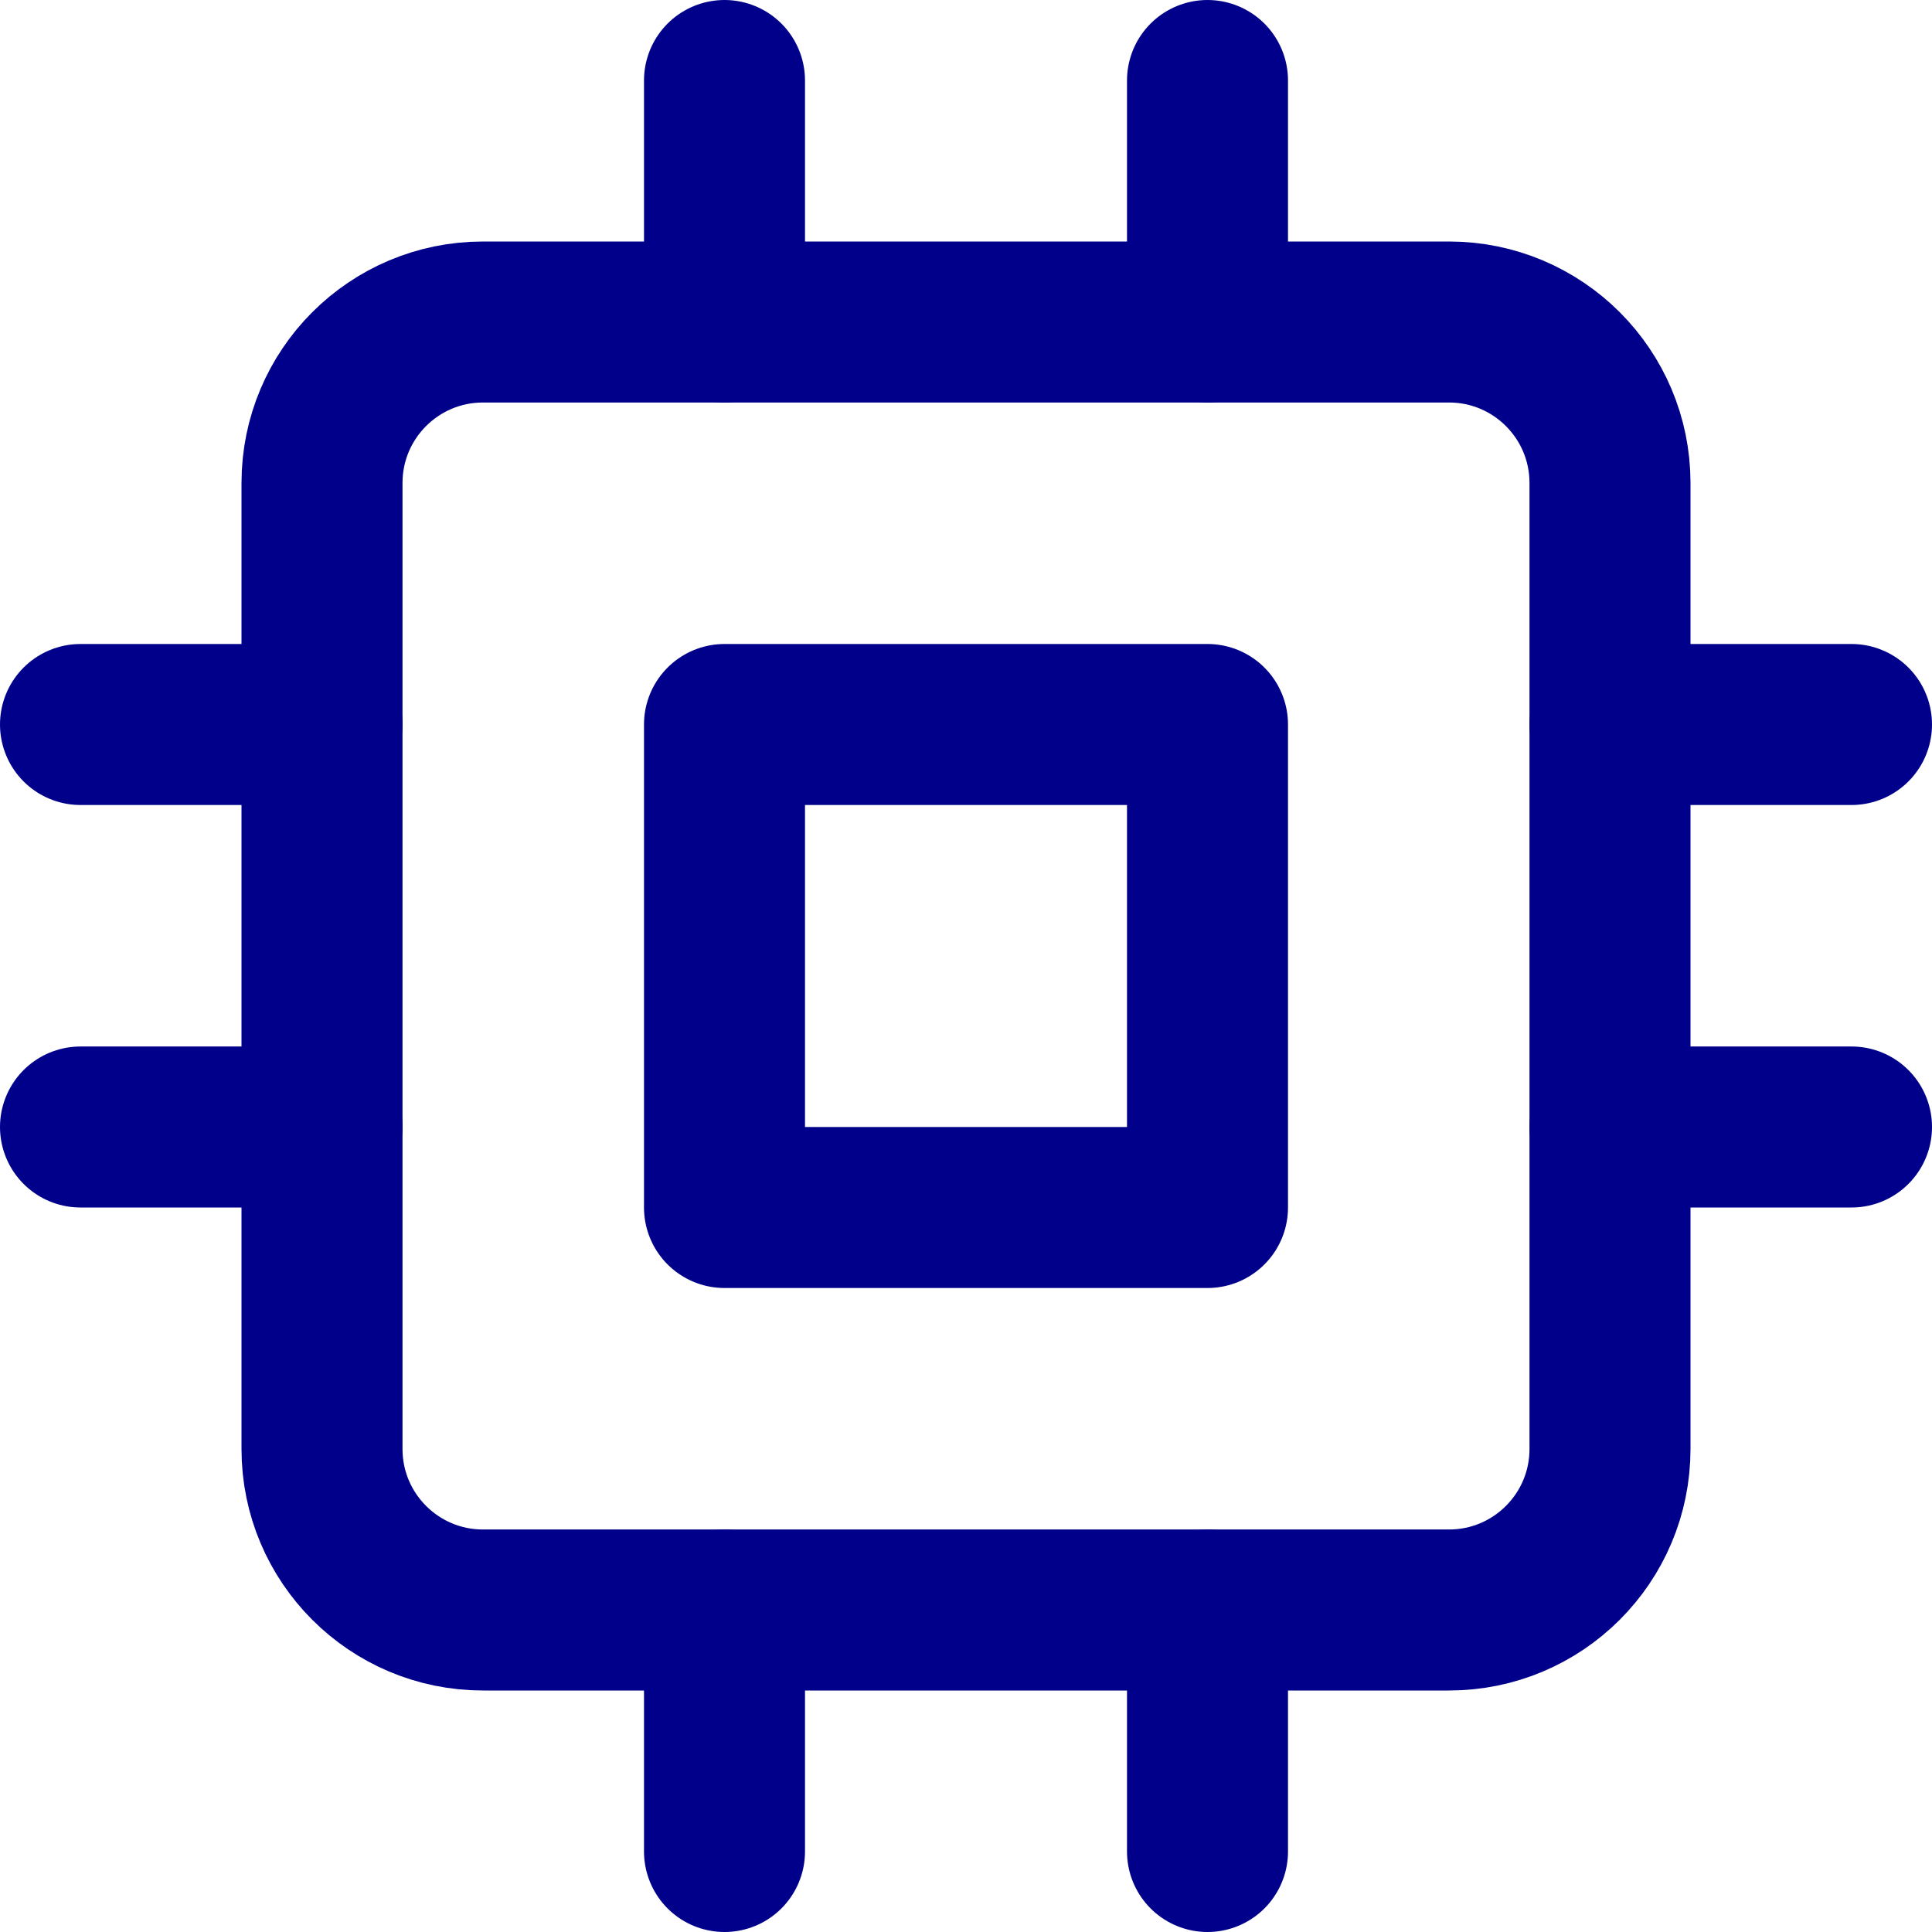
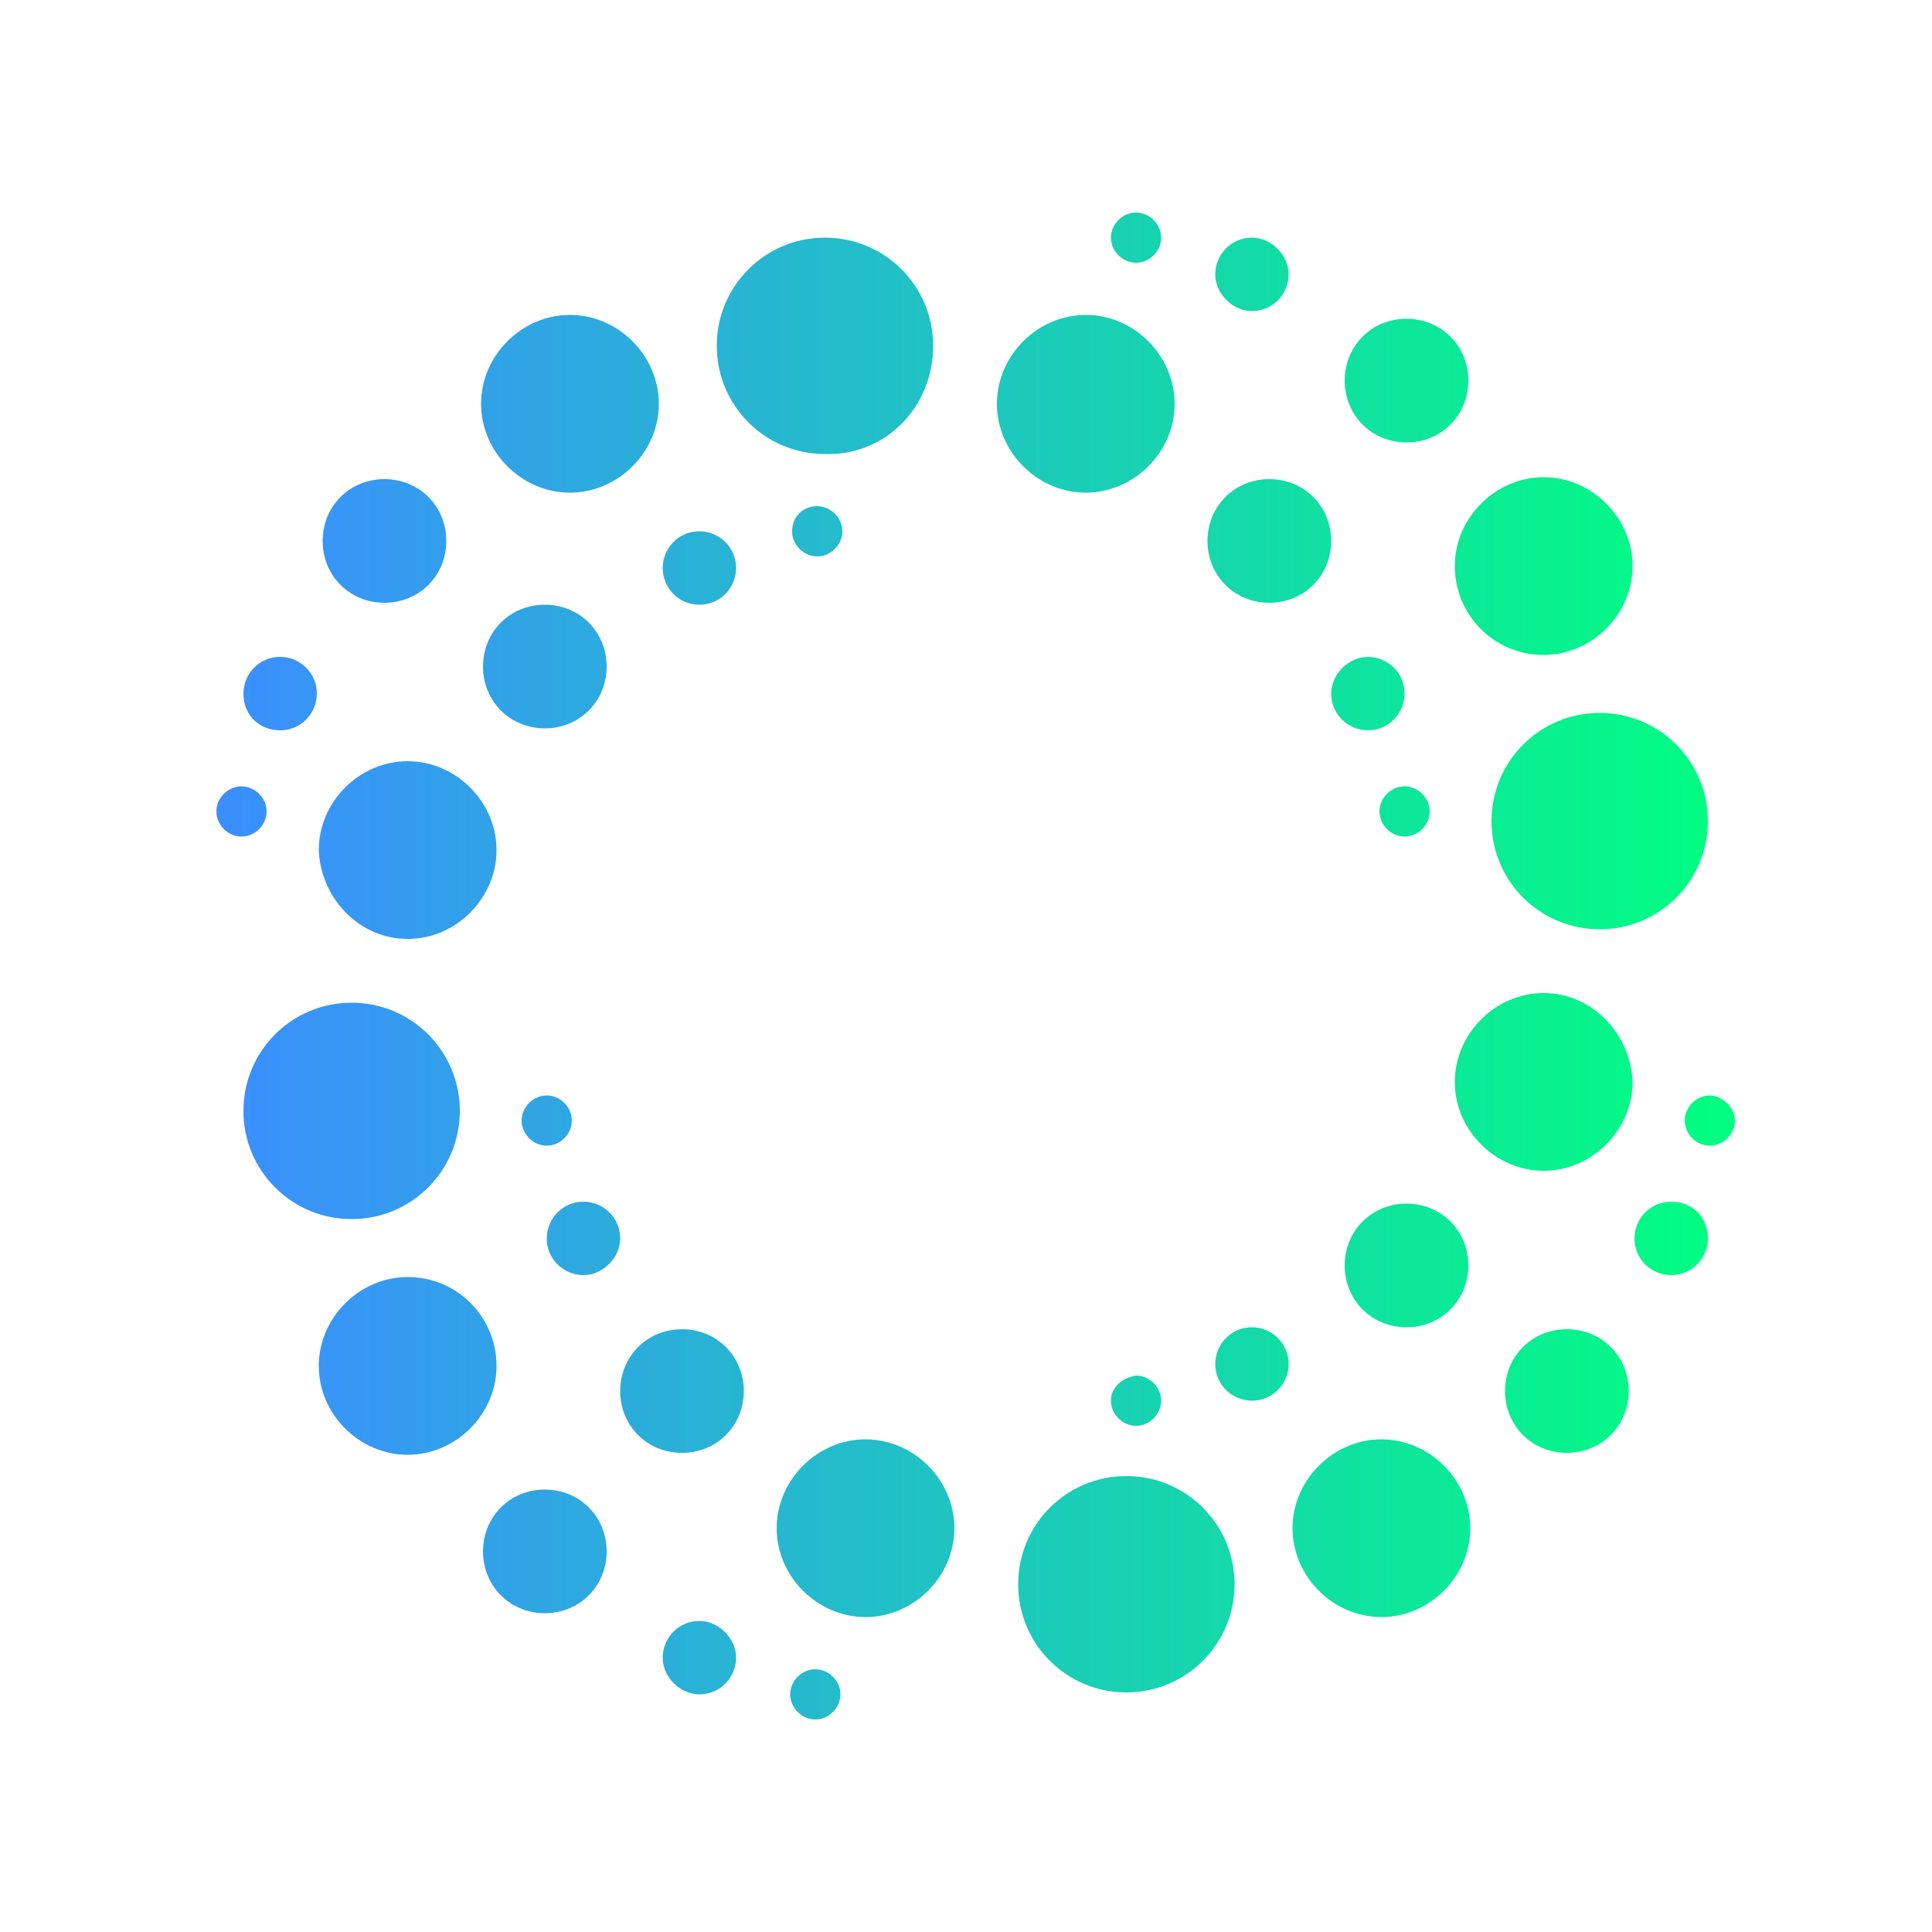
- <svg xmlns="http://www.w3.org/2000/svg" viewBox="0 0 24 24" fill="none" stroke="darkblue" stroke-width="2" stroke-linecap="round" stroke-linejoin="round" class="feather feather-cpu">
-   <rect x="4" y="4" width="16" height="16" rx="2" ry="2" />
-   <rect x="9" y="9" width="6" height="6" />
-   <line x1="9" y1="1" x2="9" y2="4" />
-   <line x1="15" y1="1" x2="15" y2="4" />
-   <line x1="9" y1="20" x2="9" y2="23" />
-   <line x1="15" y1="20" x2="15" y2="23" />
-   <line x1="20" y1="9" x2="23" y2="9" />
-   <line x1="20" y1="14" x2="23" y2="14" />
-   <line x1="1" y1="9" x2="4" y2="9" />
-   <line x1="1" y1="14" x2="4" y2="14" />
+ <svg xmlns="http://www.w3.org/2000/svg" viewBox="0 0 100 100">
+   <defs>
+     <linearGradient id="grad1" x1="0%" y1="0%" x2="100%">
+       <stop offset="0%" style="stop-color:#3C8DFF;stop-opacity:1" />
+       <stop offset="100%" style="stop-color:#00FF7F;stop-opacity:1" />
+     </linearGradient>
+   </defs>
+   <g transform="translate(0, 0) scale(1)" fill="url(#grad1)">
+     <path d="M29.5,25.5c2.5,0,4.6-2.1,4.6-4.6s-2.1-4.6-4.6-4.6c-2.5,0-4.6,2.1-4.6,4.6S27,25.5,29.5,25.5z M27,58c0,0.7,0.6,1.3,1.3,1.3c0.7,0,1.3-0.6,1.3-1.3s-0.6-1.3-1.3-1.3C27.6,56.7,27,57.3,27,58z M36.2,31.3c1.1,0,1.9-0.9,1.9-1.9c0-1.1-0.9-1.9-1.9-1.9c-1.1,0-1.9,0.9-1.9,1.9C34.3,30.4,35.1,31.3,36.2,31.3z M21.1,48.6c2.5,0,4.6-2.1,4.6-4.6c0-2.5-2.1-4.6-4.6-4.6s-4.6,2.1-4.6,4.6C16.6,46.5,18.6,48.6,21.1,48.6z M14.5,37.8c1.1,0,1.9-0.9,1.9-1.9c0-1.1-0.9-1.9-1.9-1.9c-1.1,0-1.9,0.9-1.9,1.9C12.6,37,13.4,37.8,14.5,37.8z M13.8,42c0-0.7-0.6-1.3-1.3-1.3c-0.7,0-1.3,0.6-1.3,1.3s0.6,1.3,1.3,1.3C13.2,43.3,13.8,42.7,13.8,42z M19.9,31.2c1.8,0,3.2-1.4,3.2-3.2s-1.4-3.2-3.2-3.2c-1.8,0-3.2,1.4-3.2,3.2S18.1,31.2,19.9,31.2z M58.8,13.6c0.7,0,1.3-0.6,1.3-1.3c0-0.7-0.6-1.3-1.3-1.3c-0.7,0-1.3,0.6-1.3,1.3C57.5,13,58.1,13.6,58.8,13.6z M23.8,57.5c0-3.1-2.5-5.6-5.6-5.6c-3.1,0-5.6,2.5-5.6,5.6s2.5,5.6,5.6,5.6C21.3,63.1,23.8,60.6,23.8,57.5z M79.9,33.9c2.5,0,4.6-2.1,4.6-4.6s-2.1-4.6-4.6-4.6s-4.6,2.1-4.6,4.6S77.3,33.9,79.9,33.9z M69.6,65.5c0,1.8,1.4,3.2,3.2,3.2c1.8,0,3.2-1.4,3.2-3.2s-1.4-3.2-3.2-3.2C71,62.3,69.6,63.7,69.6,65.5z M72.8,22.9c1.8,0,3.2-1.4,3.2-3.2c0-1.8-1.4-3.2-3.2-3.2c-1.8,0-3.2,1.4-3.2,3.2C69.6,21.5,71,22.9,72.8,22.9z M65.7,31.2c1.8,0,3.2-1.4,3.2-3.2s-1.4-3.2-3.2-3.2c-1.8,0-3.2,1.4-3.2,3.2S63.9,31.2,65.7,31.2z M77.2,42.5c0,3.1,2.5,5.6,5.6,5.6c3.1,0,5.6-2.5,5.6-5.6s-2.5-5.6-5.6-5.6C79.7,36.9,77.2,39.4,77.2,42.5z M74,42c0-0.7-0.6-1.3-1.3-1.3c-0.7,0-1.3,0.6-1.3,1.3s0.6,1.3,1.3,1.3C73.4,43.3,74,42.7,74,42z M64.8,16.1c1.1,0,1.9-0.9,1.9-1.9s-0.9-1.9-1.9-1.9c-1.1,0-1.9,0.9-1.9,1.9S63.8,16.1,64.8,16.1z M70.8,37.8c1.1,0,1.9-0.9,1.9-1.9c0-1.1-0.9-1.9-1.9-1.9s-1.9,0.9-1.9,1.9C68.9,37,69.8,37.8,70.8,37.8z M31.4,34.5c0-1.8-1.4-3.2-3.2-3.2c-1.8,0-3.2,1.4-3.2,3.2s1.4,3.2,3.2,3.2C30,37.7,31.4,36.3,31.4,34.5z M64.8,68.7c-1.1,0-1.9,0.9-1.9,1.9c0,1.1,0.9,1.9,1.9,1.9c1.1,0,1.9-0.9,1.9-1.9C66.7,69.6,65.9,68.7,64.8,68.7z M58.3,76.4c-3.1,0-5.6,2.5-5.6,5.6s2.5,5.6,5.6,5.6c3.1,0,5.6-2.5,5.6-5.6S61.4,76.4,58.3,76.4z M71.5,74.5c-2.5,0-4.6,2.1-4.6,4.6s2.1,4.6,4.6,4.6c2.5,0,4.6-2.1,4.6-4.6S74,74.5,71.5,74.5z M57.5,72.5c0,0.7,0.6,1.3,1.3,1.3c0.7,0,1.3-0.6,1.3-1.3c0-0.7-0.6-1.3-1.3-1.3C58.1,71.3,57.5,71.8,57.5,72.5z M88.5,56.7c-0.7,0-1.3,0.6-1.3,1.3s0.6,1.3,1.3,1.3c0.7,0,1.3-0.6,1.3-1.3S89.1,56.7,88.5,56.7z M86.5,62.2c-1.1,0-1.9,0.9-1.9,1.9c0,1.1,0.9,1.9,1.9,1.9c1.1,0,1.9-0.9,1.9-1.9C88.4,63,87.6,62.2,86.5,62.2z M56.2,25.5c2.5,0,4.6-2.1,4.6-4.6s-2.1-4.6-4.6-4.6s-4.6,2.1-4.6,4.6S53.7,25.5,56.2,25.5z M79.9,51.4c-2.5,0-4.6,2.1-4.6,4.6c0,2.5,2.1,4.6,4.6,4.6s4.6-2.1,4.6-4.6C84.4,53.5,82.4,51.4,79.9,51.4z M21.1,66.1c-2.5,0-4.6,2.1-4.6,4.6s2.1,4.6,4.6,4.6s4.6-2.1,4.6-4.6S23.7,66.1,21.1,66.1z M81.1,68.8c-1.8,0-3.2,1.4-3.2,3.2s1.4,3.2,3.2,3.2c1.8,0,3.2-1.4,3.2-3.2S82.9,68.8,81.1,68.8z M30.2,62.2c-1.1,0-1.9,0.9-1.9,1.9c0,1.1,0.9,1.9,1.9,1.9s1.9-0.9,1.9-1.9C32.1,63,31.2,62.2,30.2,62.2z M35.3,68.8c-1.8,0-3.2,1.4-3.2,3.2s1.4,3.2,3.2,3.2c1.8,0,3.2-1.4,3.2-3.2S37.1,68.8,35.3,68.8z M36.2,83.9c-1.1,0-1.9,0.9-1.9,1.9s0.9,1.9,1.9,1.9c1.1,0,1.9-0.9,1.9-1.9S37.2,83.9,36.2,83.9z M28.2,77.1c-1.8,0-3.2,1.4-3.2,3.2c0,1.8,1.4,3.2,3.2,3.2c1.8,0,3.2-1.4,3.2-3.2C31.4,78.5,30,77.1,28.2,77.1z M41,27.5c0,0.7,0.6,1.3,1.3,1.3c0.7,0,1.3-0.6,1.3-1.3c0-0.7-0.6-1.3-1.3-1.3C41.5,26.2,41,26.8,41,27.5z M48.3,17.9c0-3.1-2.5-5.6-5.6-5.6c-3.1,0-5.6,2.5-5.6,5.6s2.5,5.6,5.6,5.6C45.8,23.6,48.3,21.1,48.3,17.9z M42.2,86.4c-0.7,0-1.3,0.6-1.3,1.3c0,0.7,0.6,1.3,1.3,1.3c0.7,0,1.3-0.6,1.3-1.3C43.5,87,42.9,86.4,42.2,86.4z M44.8,74.5c-2.5,0-4.6,2.1-4.6,4.6s2.1,4.6,4.6,4.6s4.6-2.1,4.6-4.6S47.3,74.5,44.8,74.5z" />
+   </g>
</svg>
